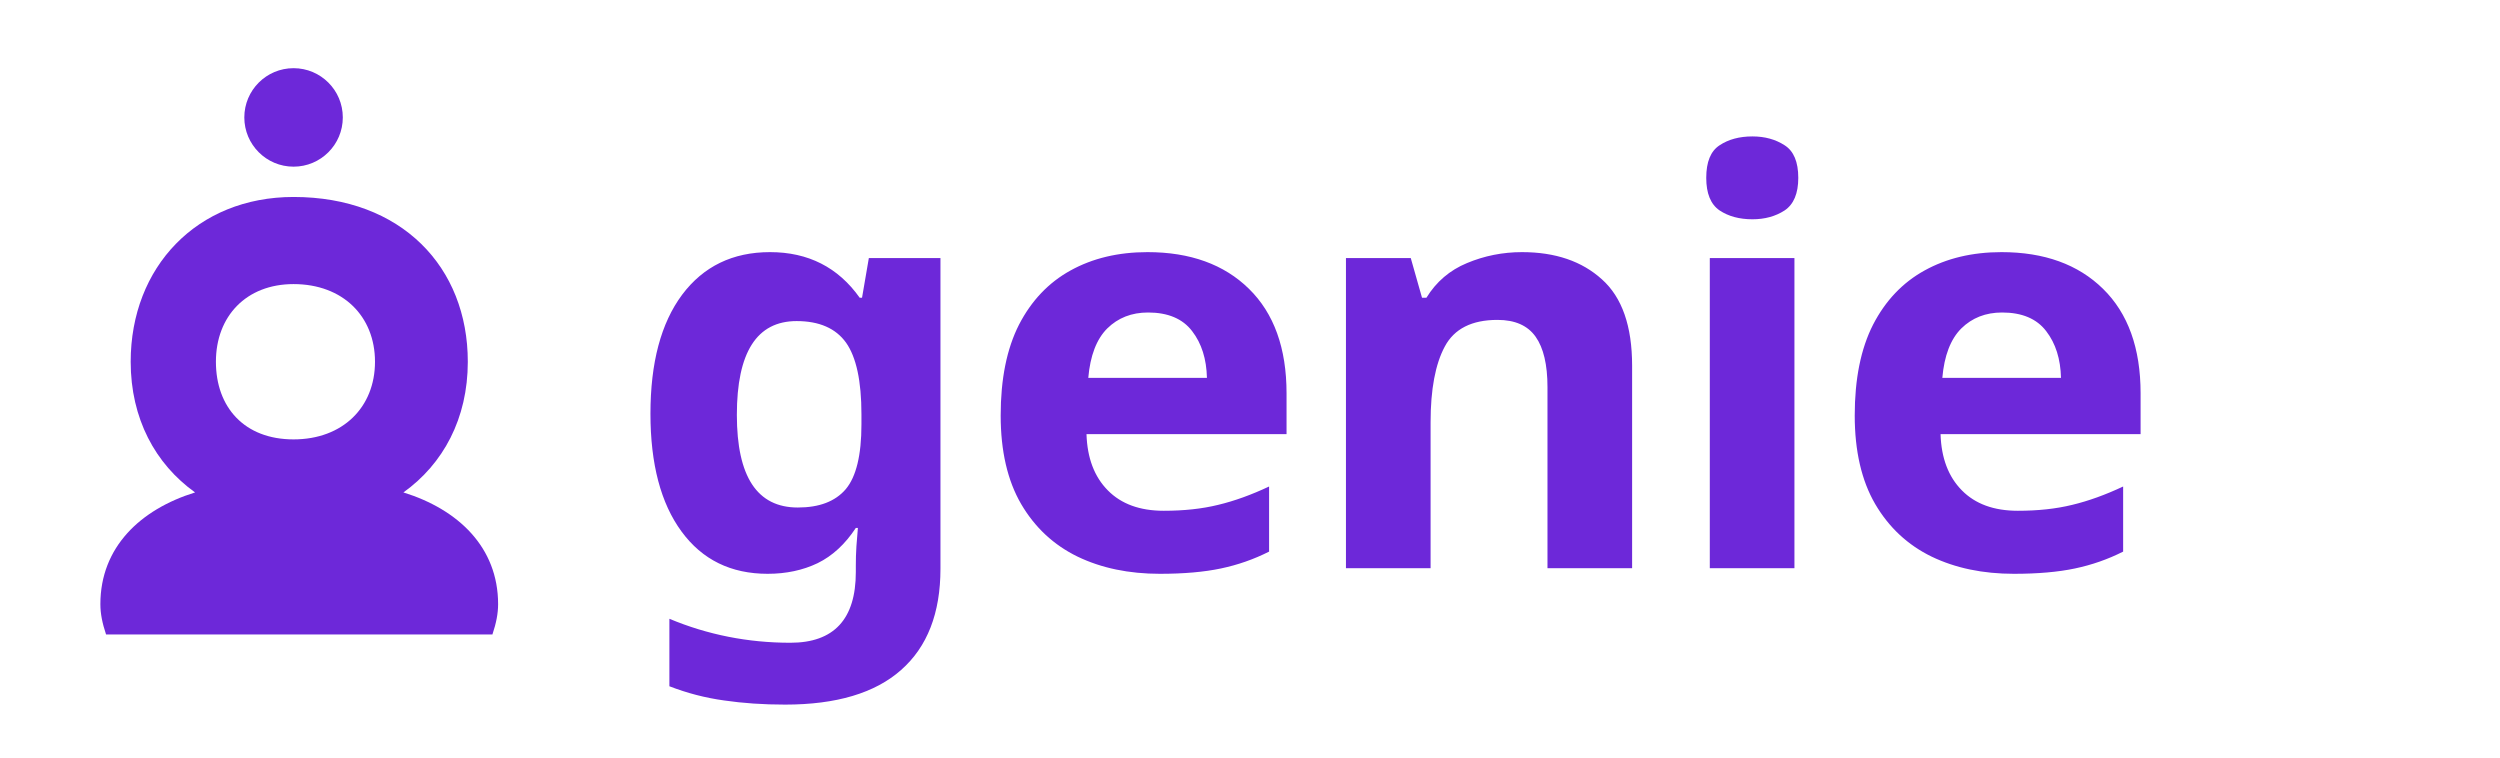
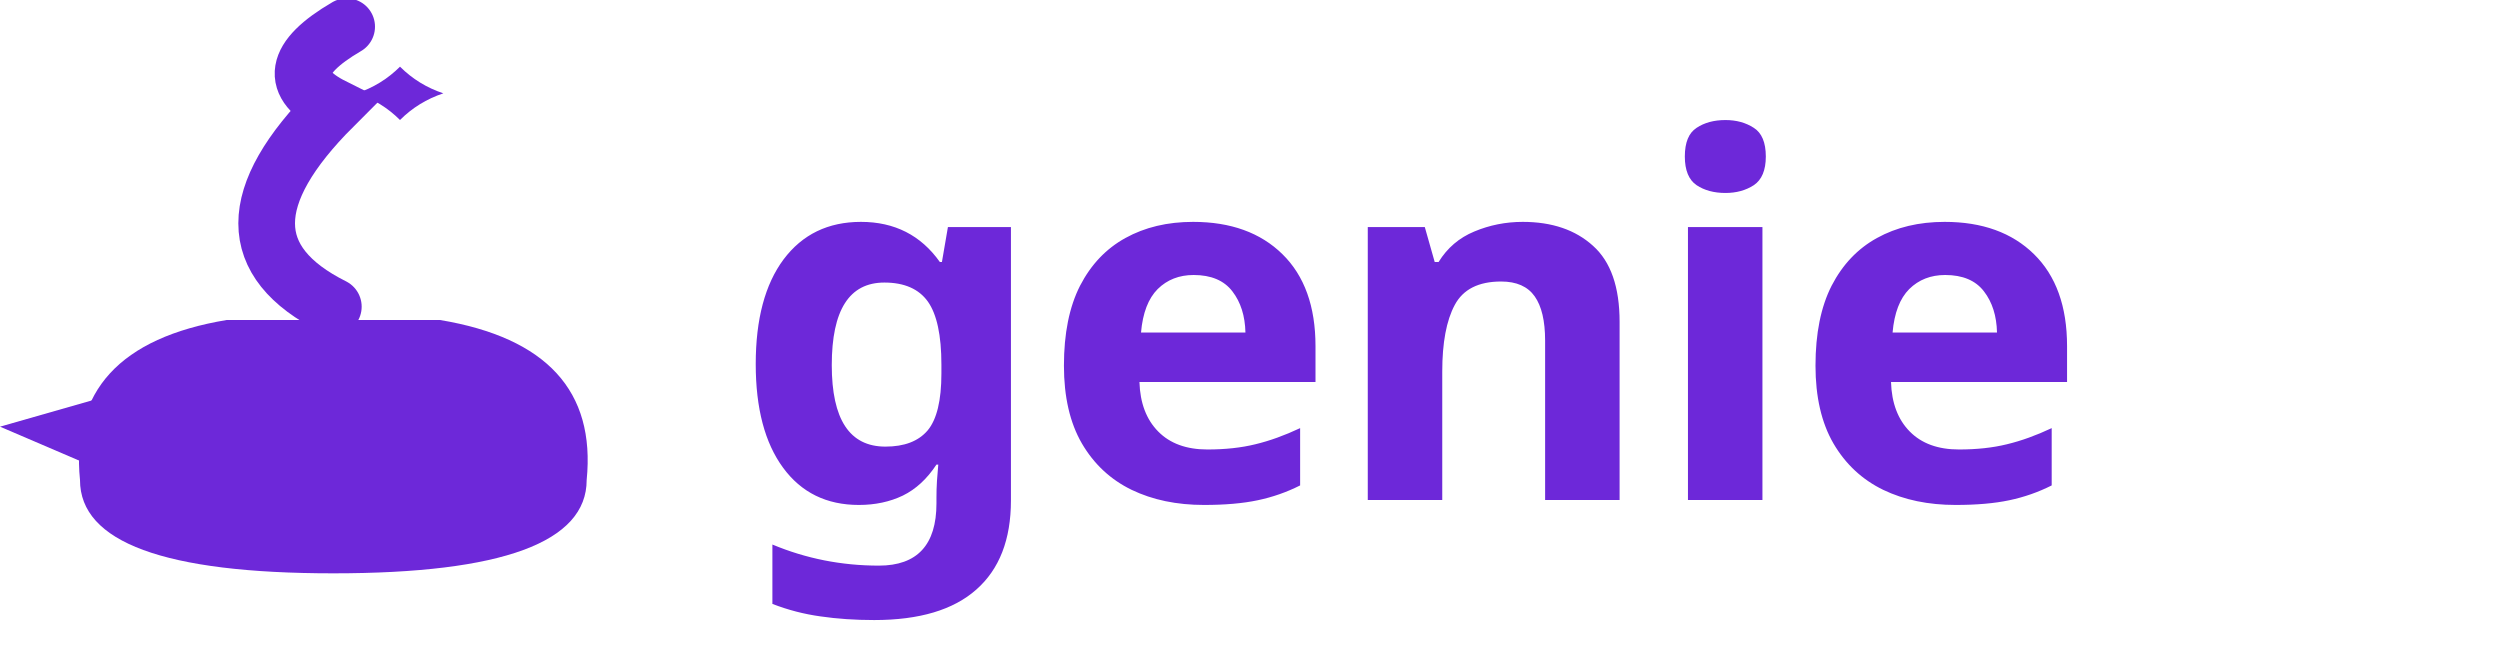
- <svg xmlns="http://www.w3.org/2000/svg" viewBox="0 0 132 40" role="img" aria-label="genie">
+ <svg xmlns="http://www.w3.org/2000/svg" viewBox="0 0 150 40" role="img" aria-label="genie">
  <g fill="#6D28D9">
-     <circle cx="15.5" cy="6.2" r="2.6" />
-     <path d="M15.5 10.4c-5.1 0-8.6 3.7-8.6 8.7 0 3 1.3 5.4 3.4 6.9-2.9.9-5 2.9-5 5.9 0 .5.1 1 .3 1.6H26c.2-.6.3-1.1.3-1.6 0-3-2.1-5-5-5.9 2.1-1.5 3.4-3.9 3.4-6.9 0-5-3.5-8.7-9.2-8.7Zm0 4.6c2.6 0 4.3 1.7 4.3 4.1 0 2.4-1.7 4.1-4.3 4.1s-4.1-1.7-4.1-4.1c0-2.4 1.6-4.1 4.1-4.1Z" />
+     <path d="M4.8 28.8q-0.8-8 8.8-9.6h12.8q9.6 1.6 8.8 9.6q0 5.6-15.2 5.6t-15.2-5.6z" />
+     <path d="M5.6 24 L0 25.6 L5.6 28 z" />
+     <path d="M20 18.4q-8-4 0-12q-4-2 0.8-4.8" fill="none" stroke="#6D28D9" stroke-width="3.4" stroke-linecap="round" />
+     <path d="M24 4q1.1 1.1 2.6 1.6q-1.5 0.5-2.6 1.6q-1.1-1.1-2.6-1.6q1.5-0.5 2.6-1.6z" />
  </g>
-   <text x="33" y="30" font-family="Quicksand, 'Trebuchet MS', sans-serif" font-size="30" font-weight="700" letter-spacing="-0.5" fill="#6D28D9">genie</text>
+   <text x="44" y="30" font-family="Quicksand, 'Trebuchet MS', sans-serif" font-size="30" font-weight="700" letter-spacing="-0.5" fill="#6D28D9">genie</text>
</svg>
